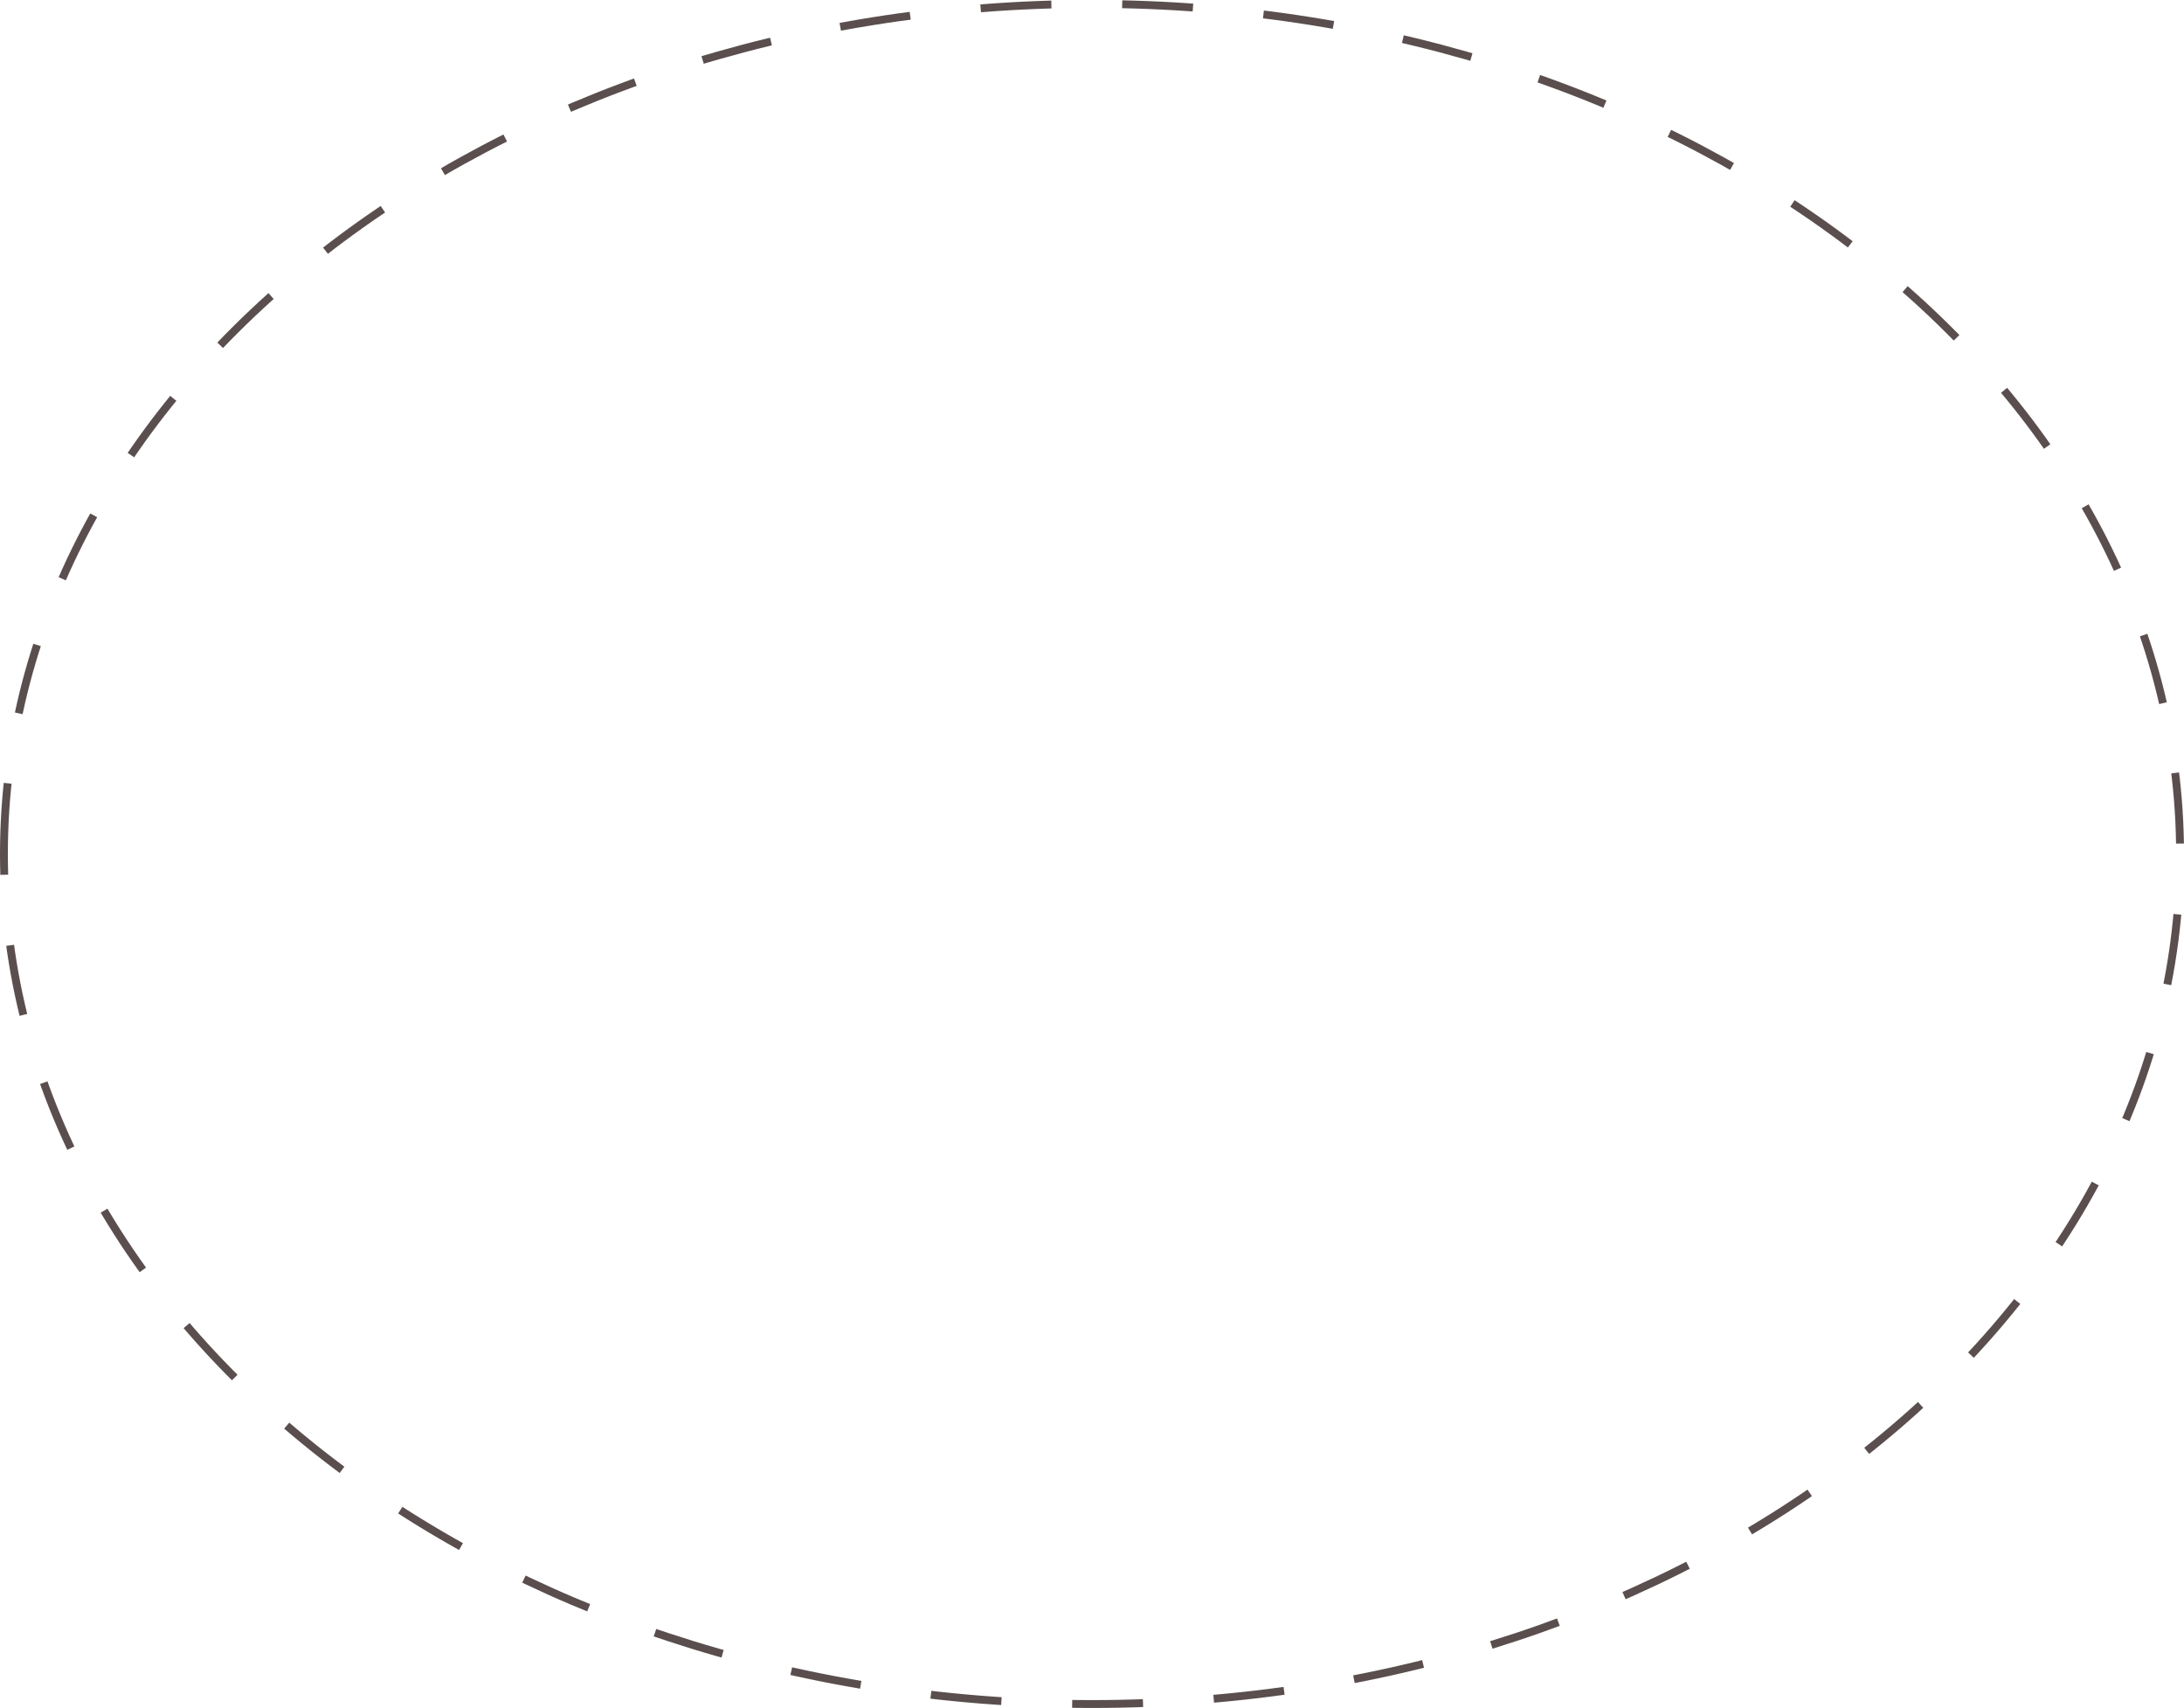
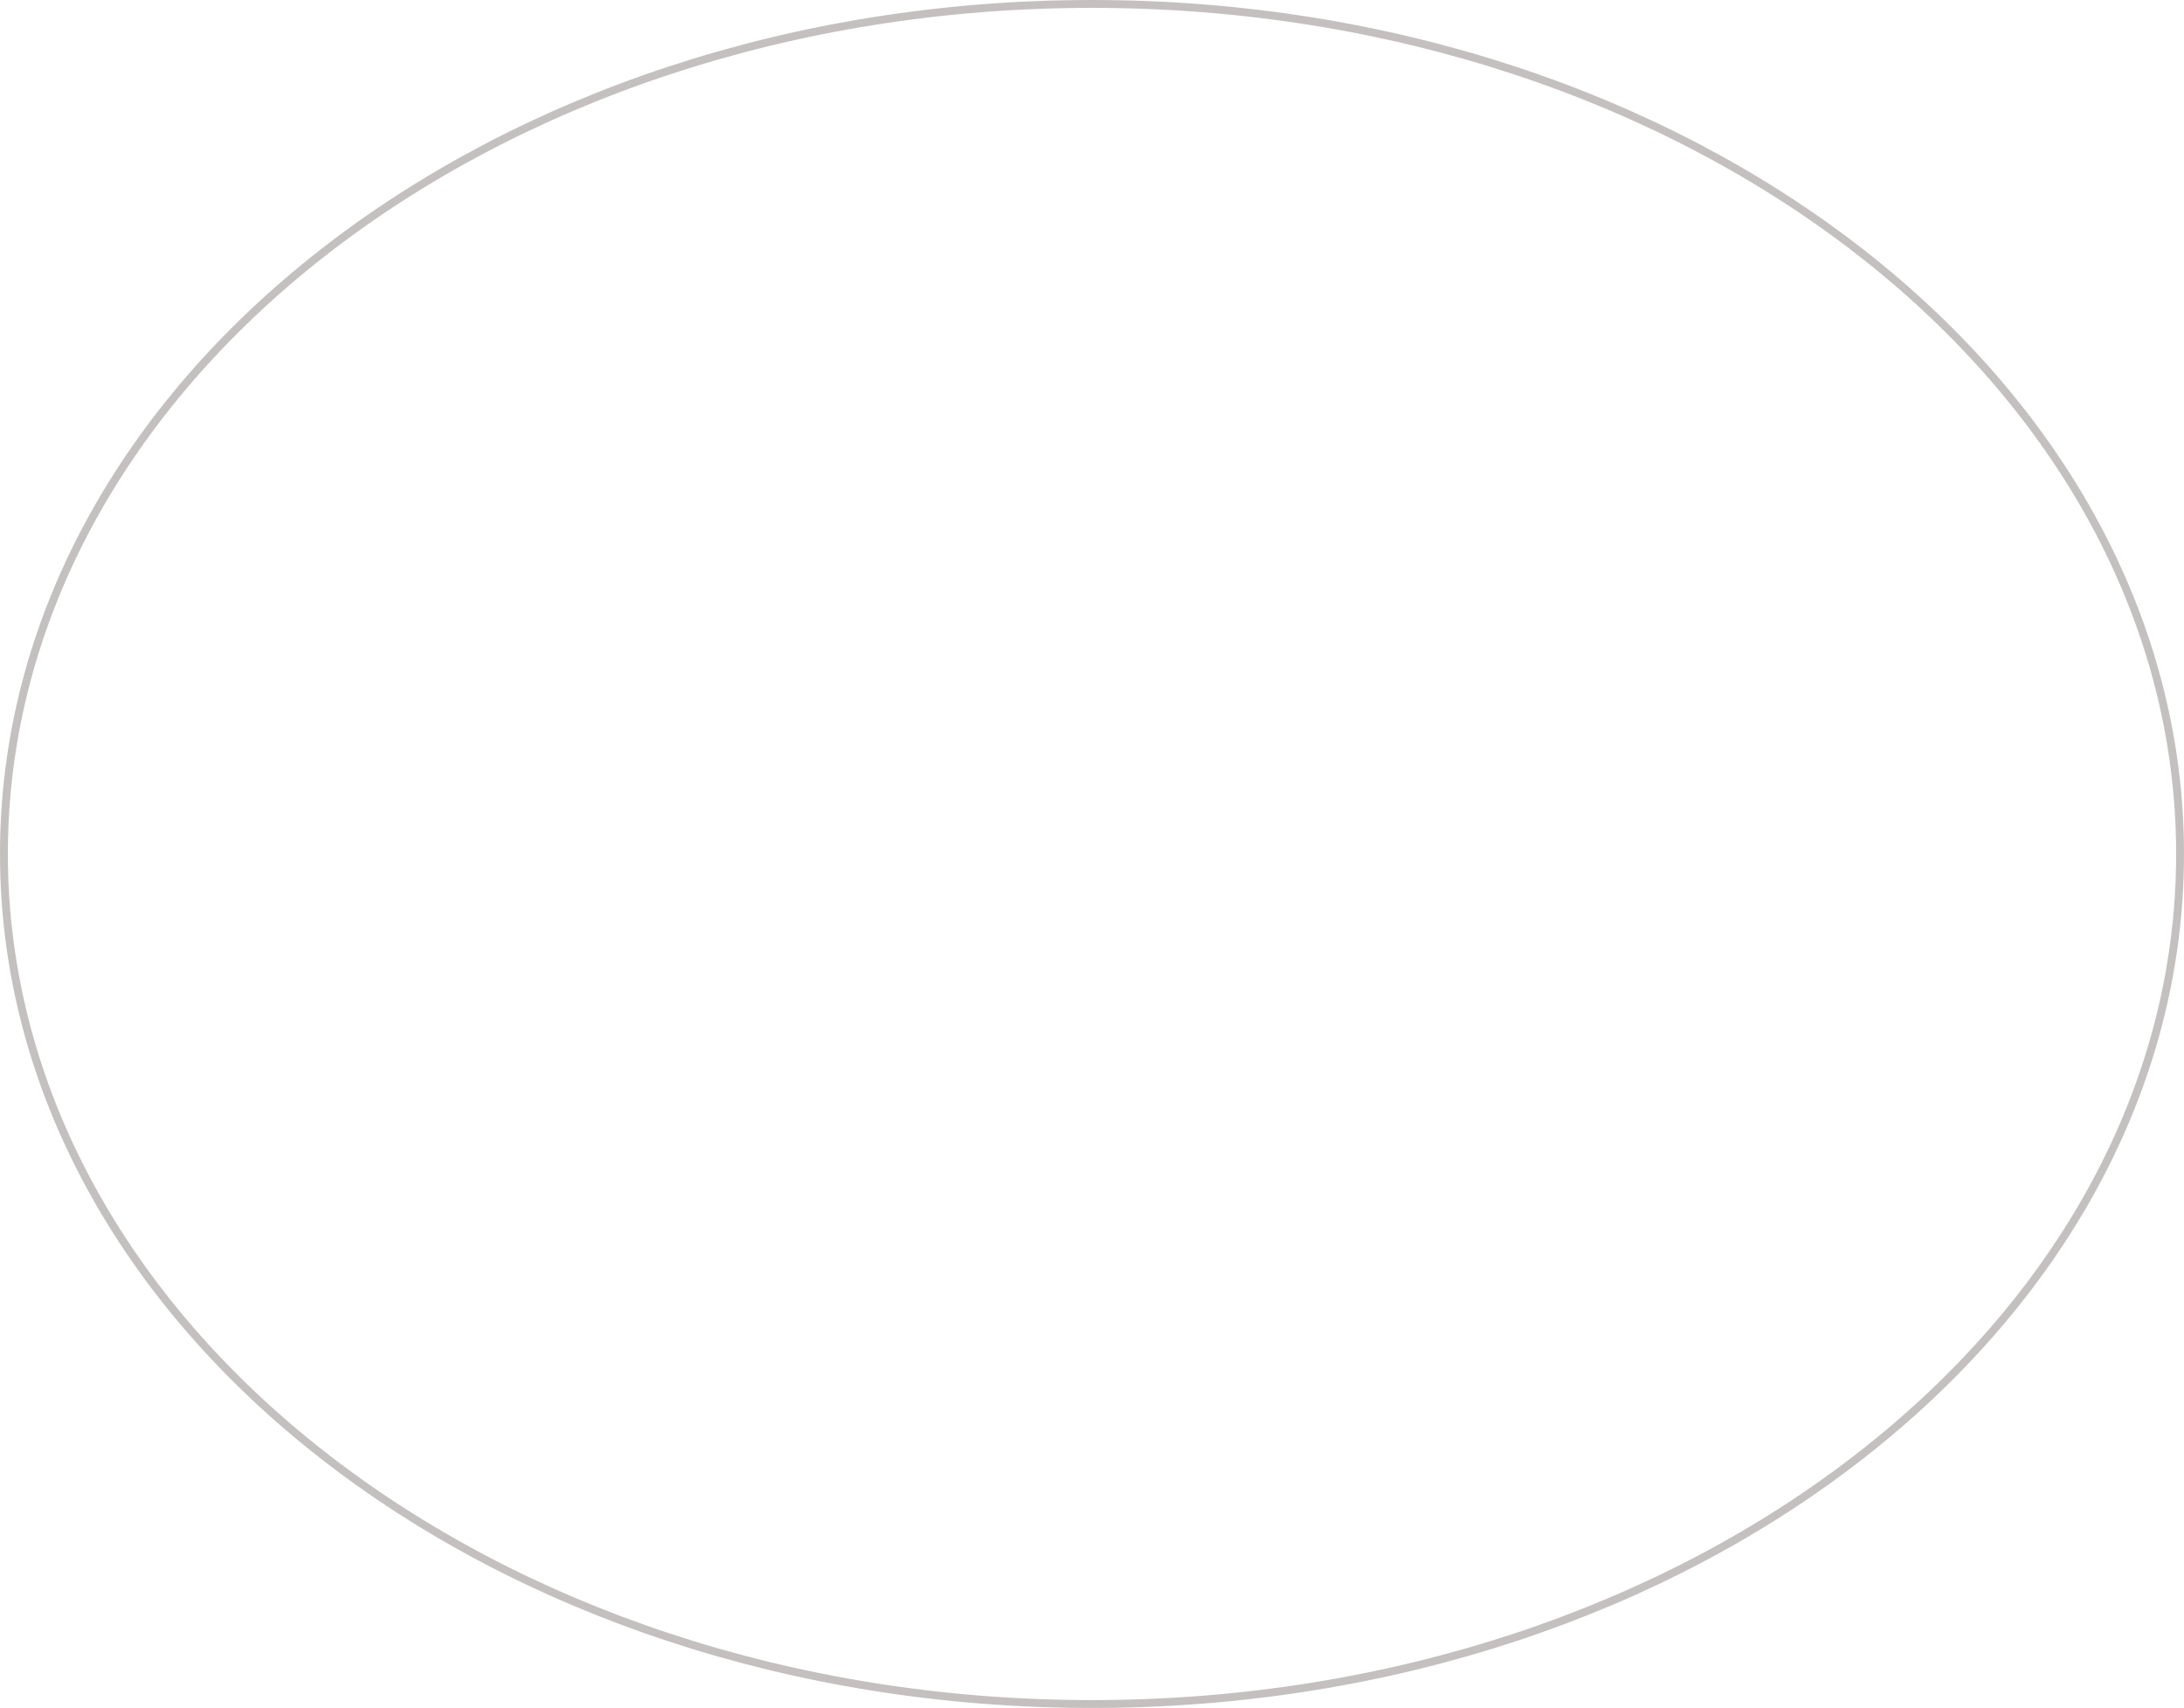
<svg xmlns="http://www.w3.org/2000/svg" width="555" height="434" viewBox="0 0 555 434">
-   <g transform="translate(555 434) rotate(180)" fill="none" stroke="#5a4f4e" stroke-width="2" stroke-dasharray="18">
-     <ellipse cx="277.5" cy="217" rx="277.5" ry="217" stroke="none" />
-     <ellipse cx="277.5" cy="217" rx="276.5" ry="216" fill="none" />
+   <defs>
+     <style>.a,.c{fill:none;}.a{stroke:#5a4f4e;stroke-width:2px;opacity:0.36;}.b{stroke:none;}</style>
+   </defs>
+   <g class="a" transform="translate(555 434) rotate(180)">
+     <ellipse class="b" cx="277.5" cy="217" rx="277.5" ry="217" />
+     <ellipse class="c" cx="277.5" cy="217" rx="276.5" ry="216" />
  </g>
</svg>
